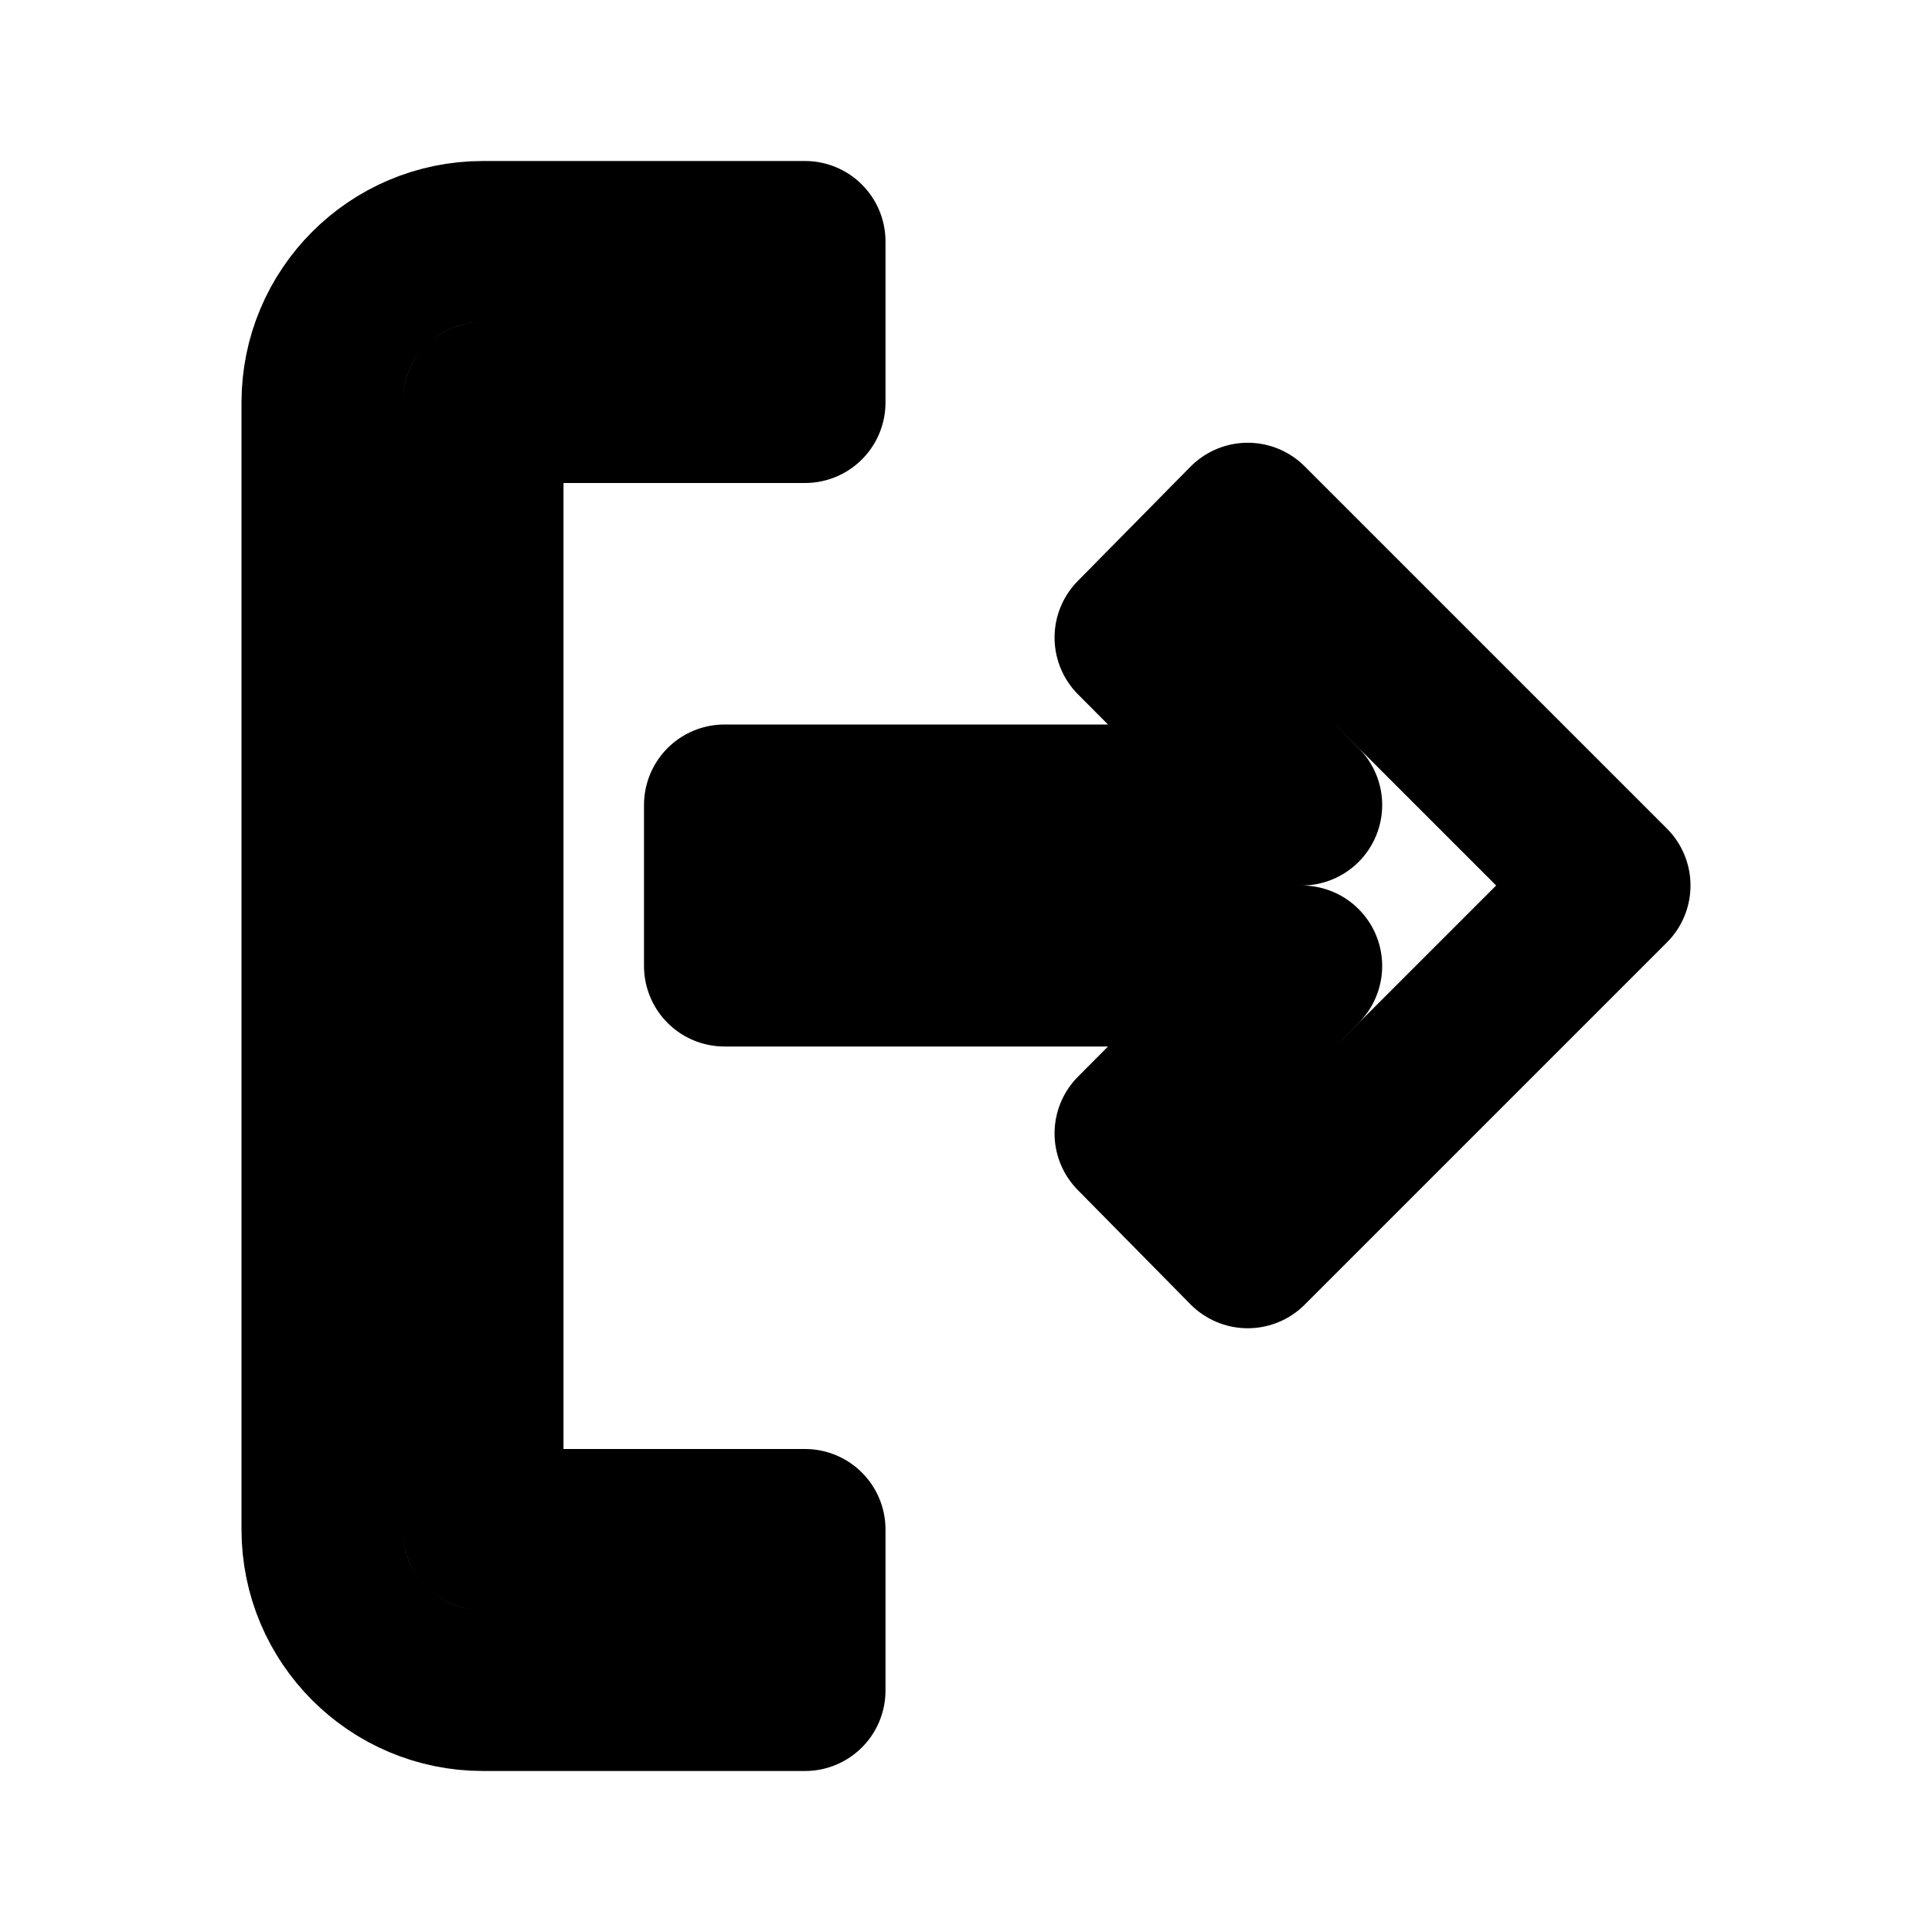
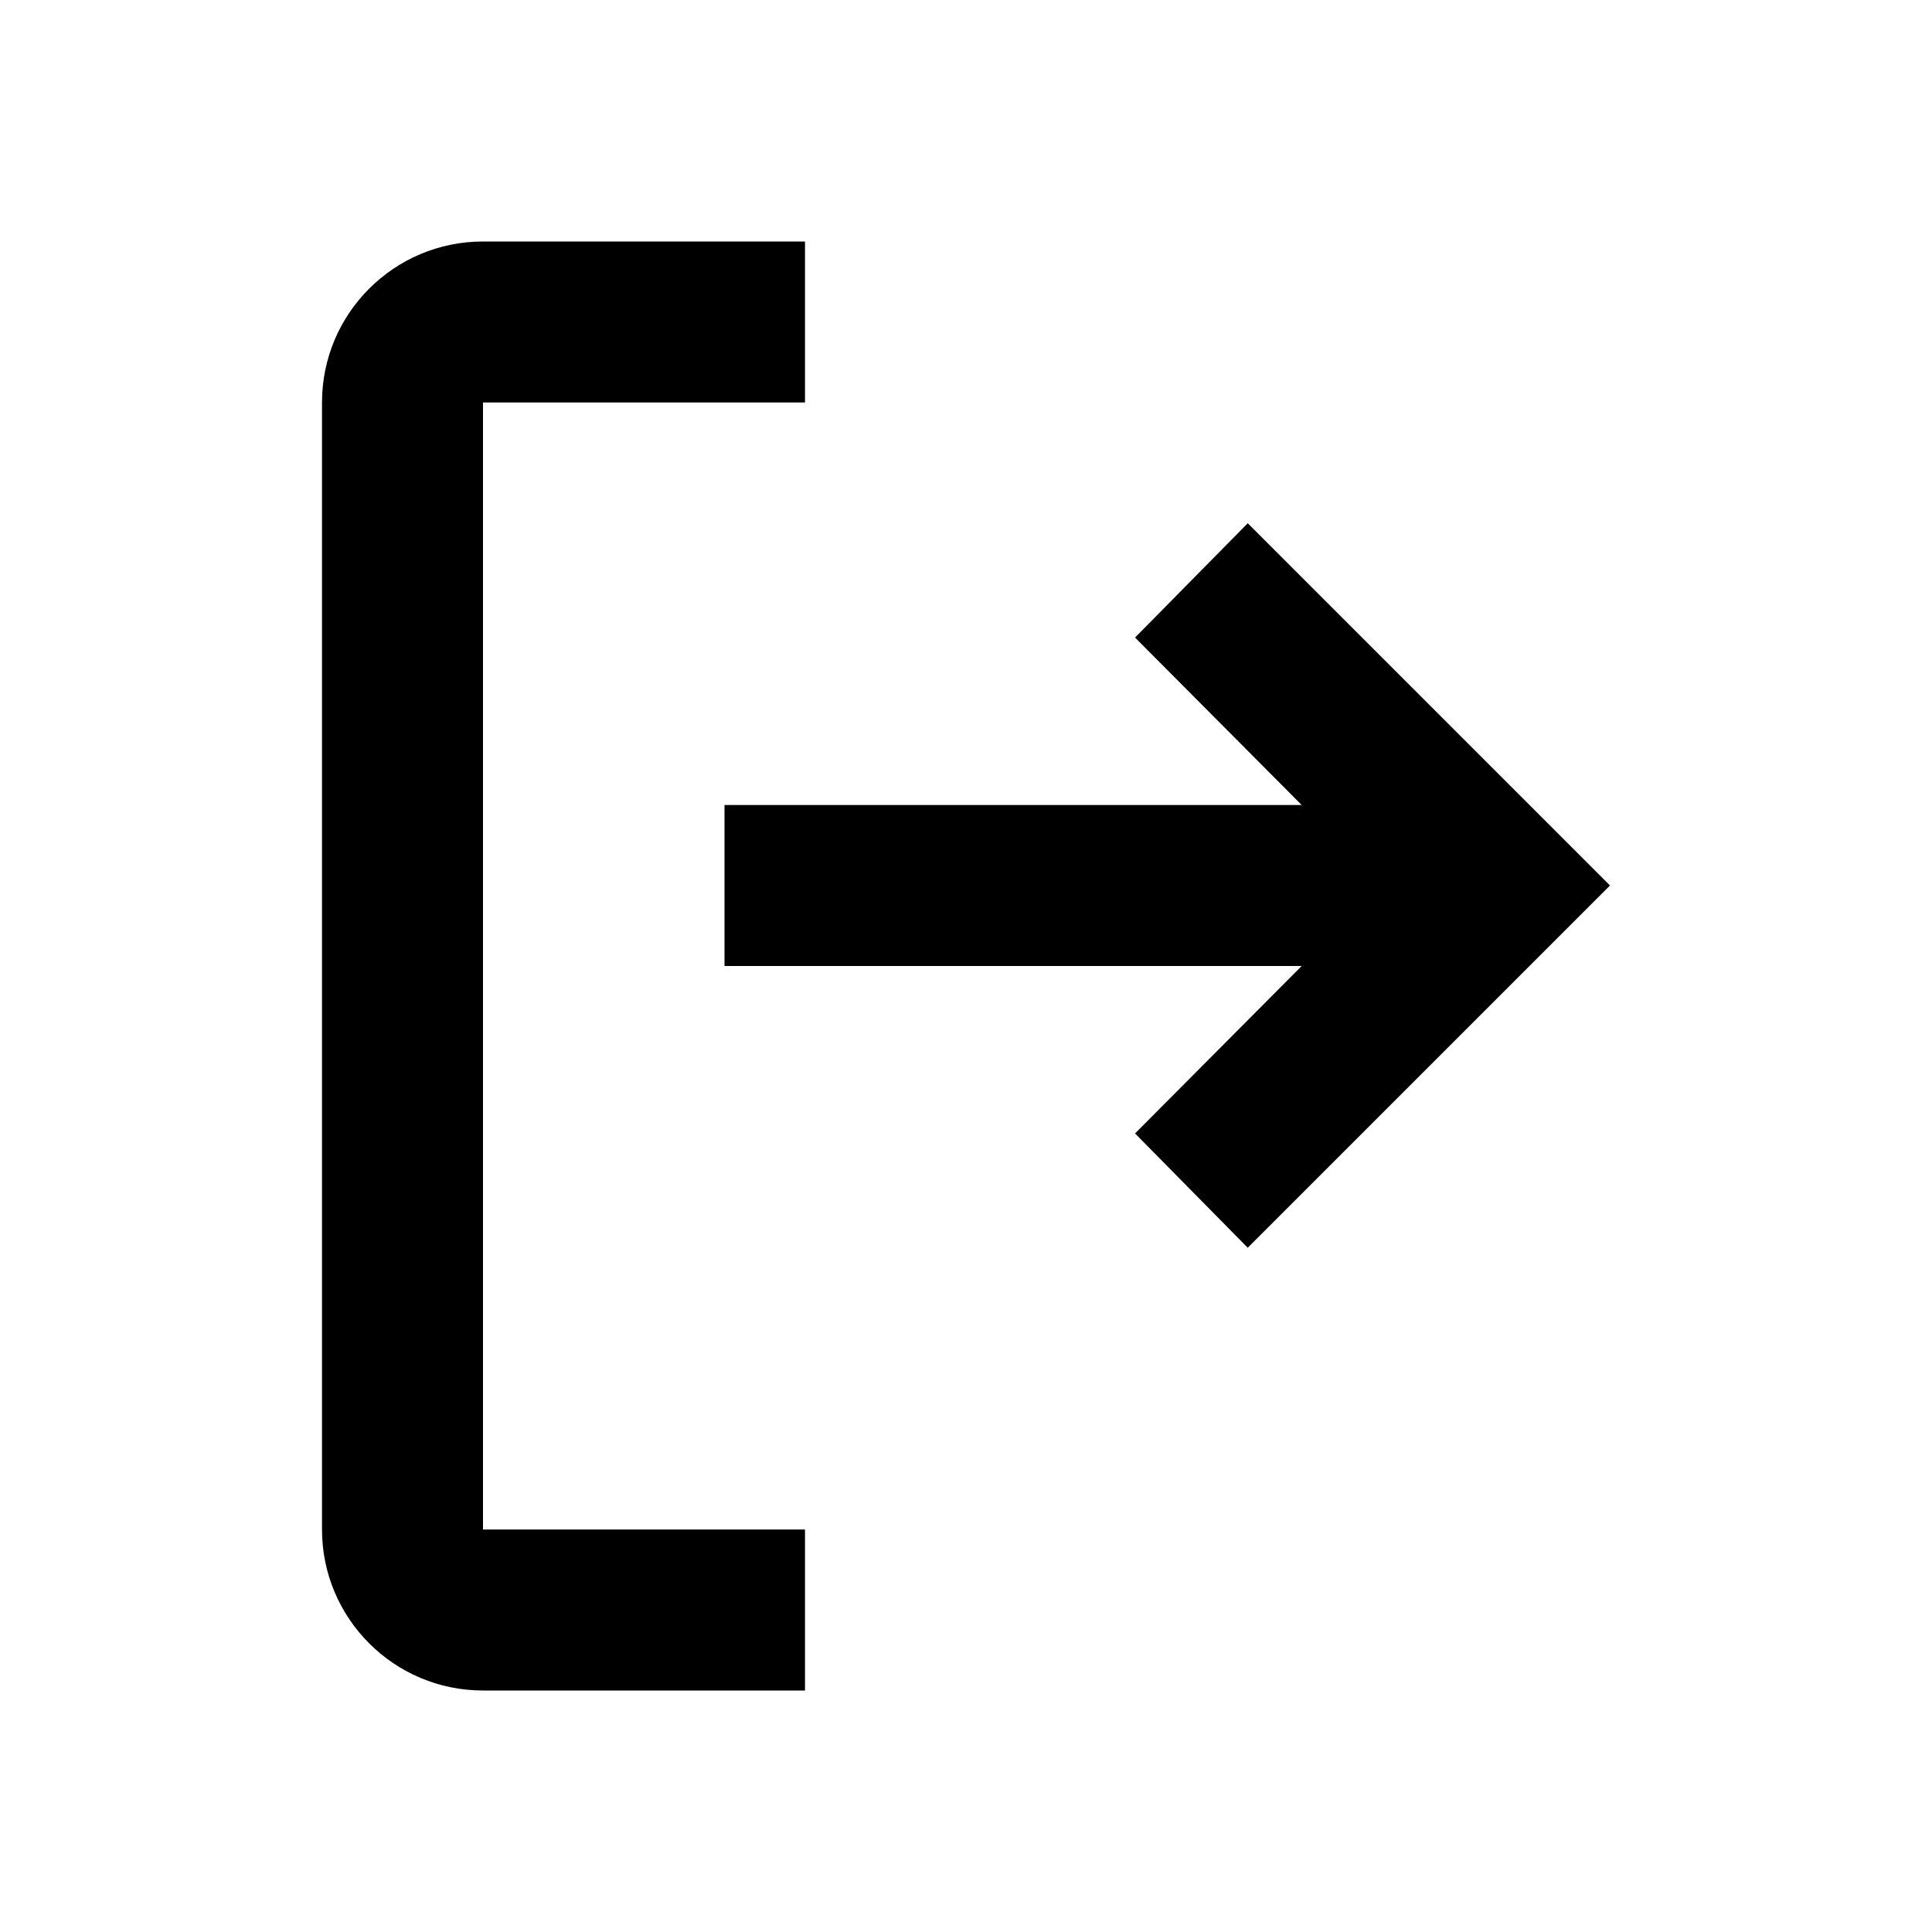
- <svg width="20" height="20" viewBox="0 0 24 24" aria-hidden="true" fill="none" stroke="currentColor" stroke-width="2" stroke-linecap="round" stroke-linejoin="round">
+ <svg width="20" height="20" viewBox="0 0 24 24" aria-hidden="true" fill="currentColor">
  <path d="M10 3H6a2 2 0 0 0-2 2v14a2 2 0 0 0 2 2h4v-2H6V5h4zm5.5 3.5-1.4 1.42L16.17 10H9v2h7.17l-2.07 2.08 1.4 1.42L20 11z" />
</svg>
